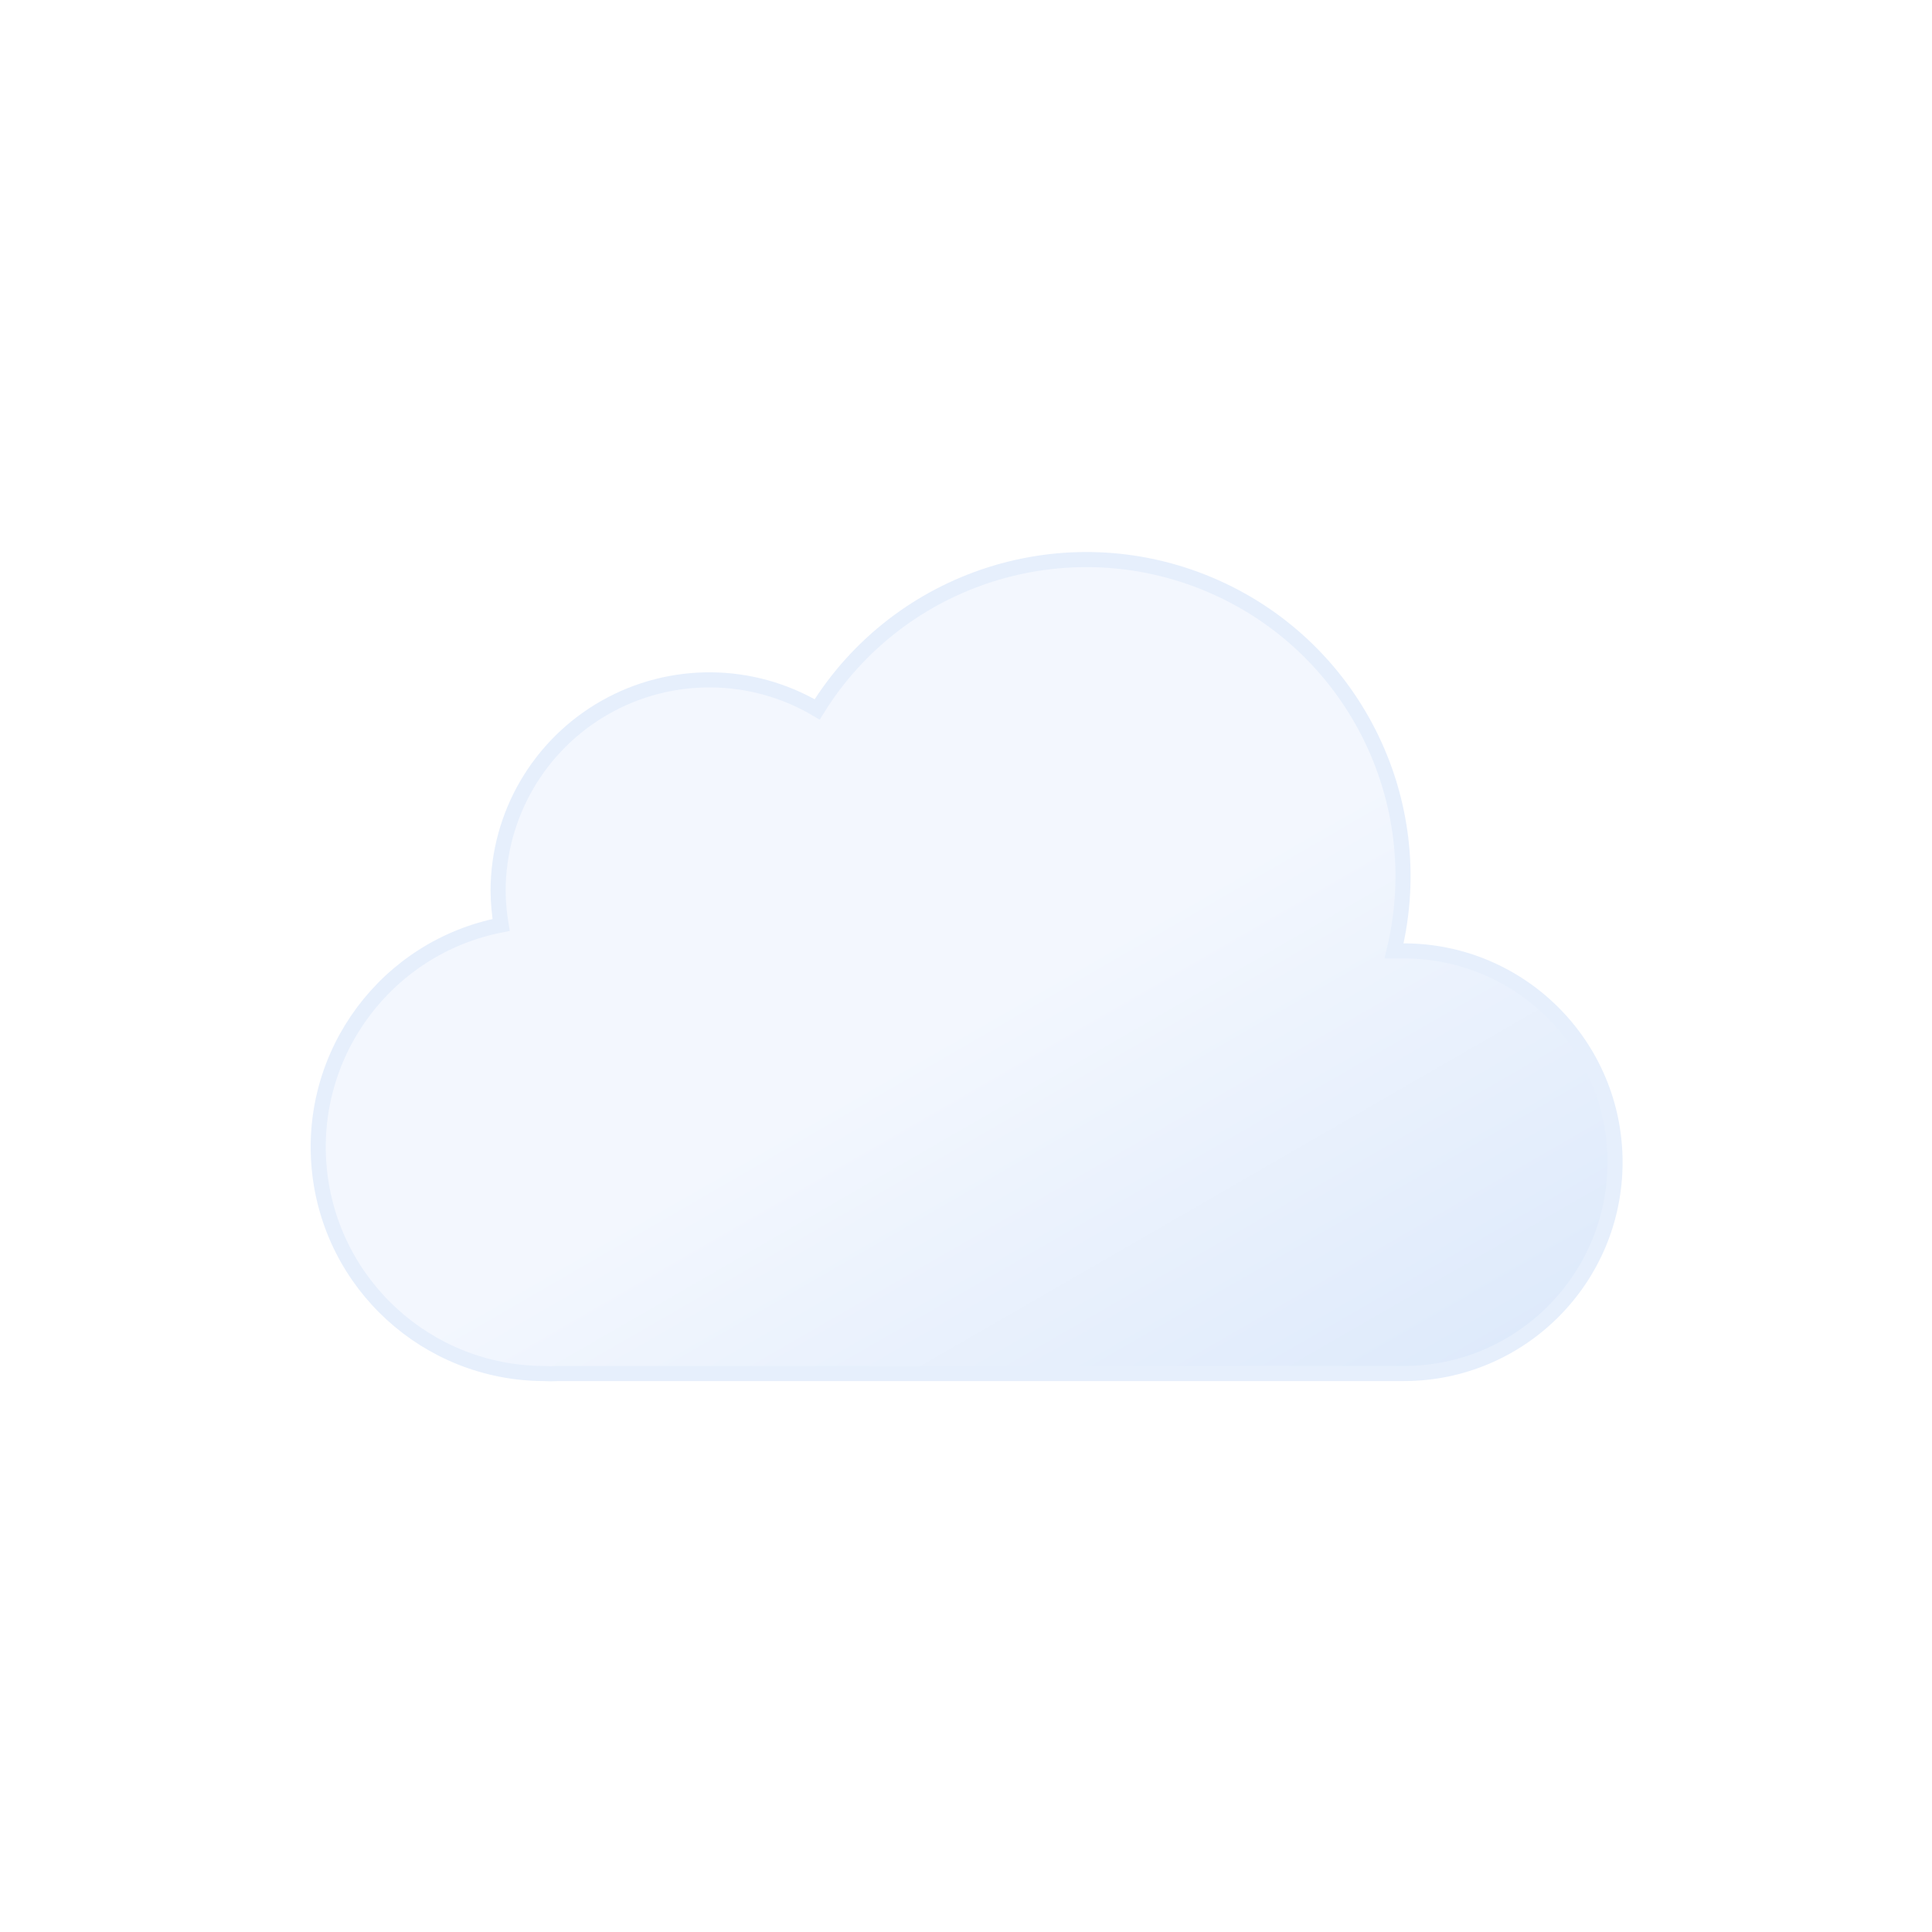
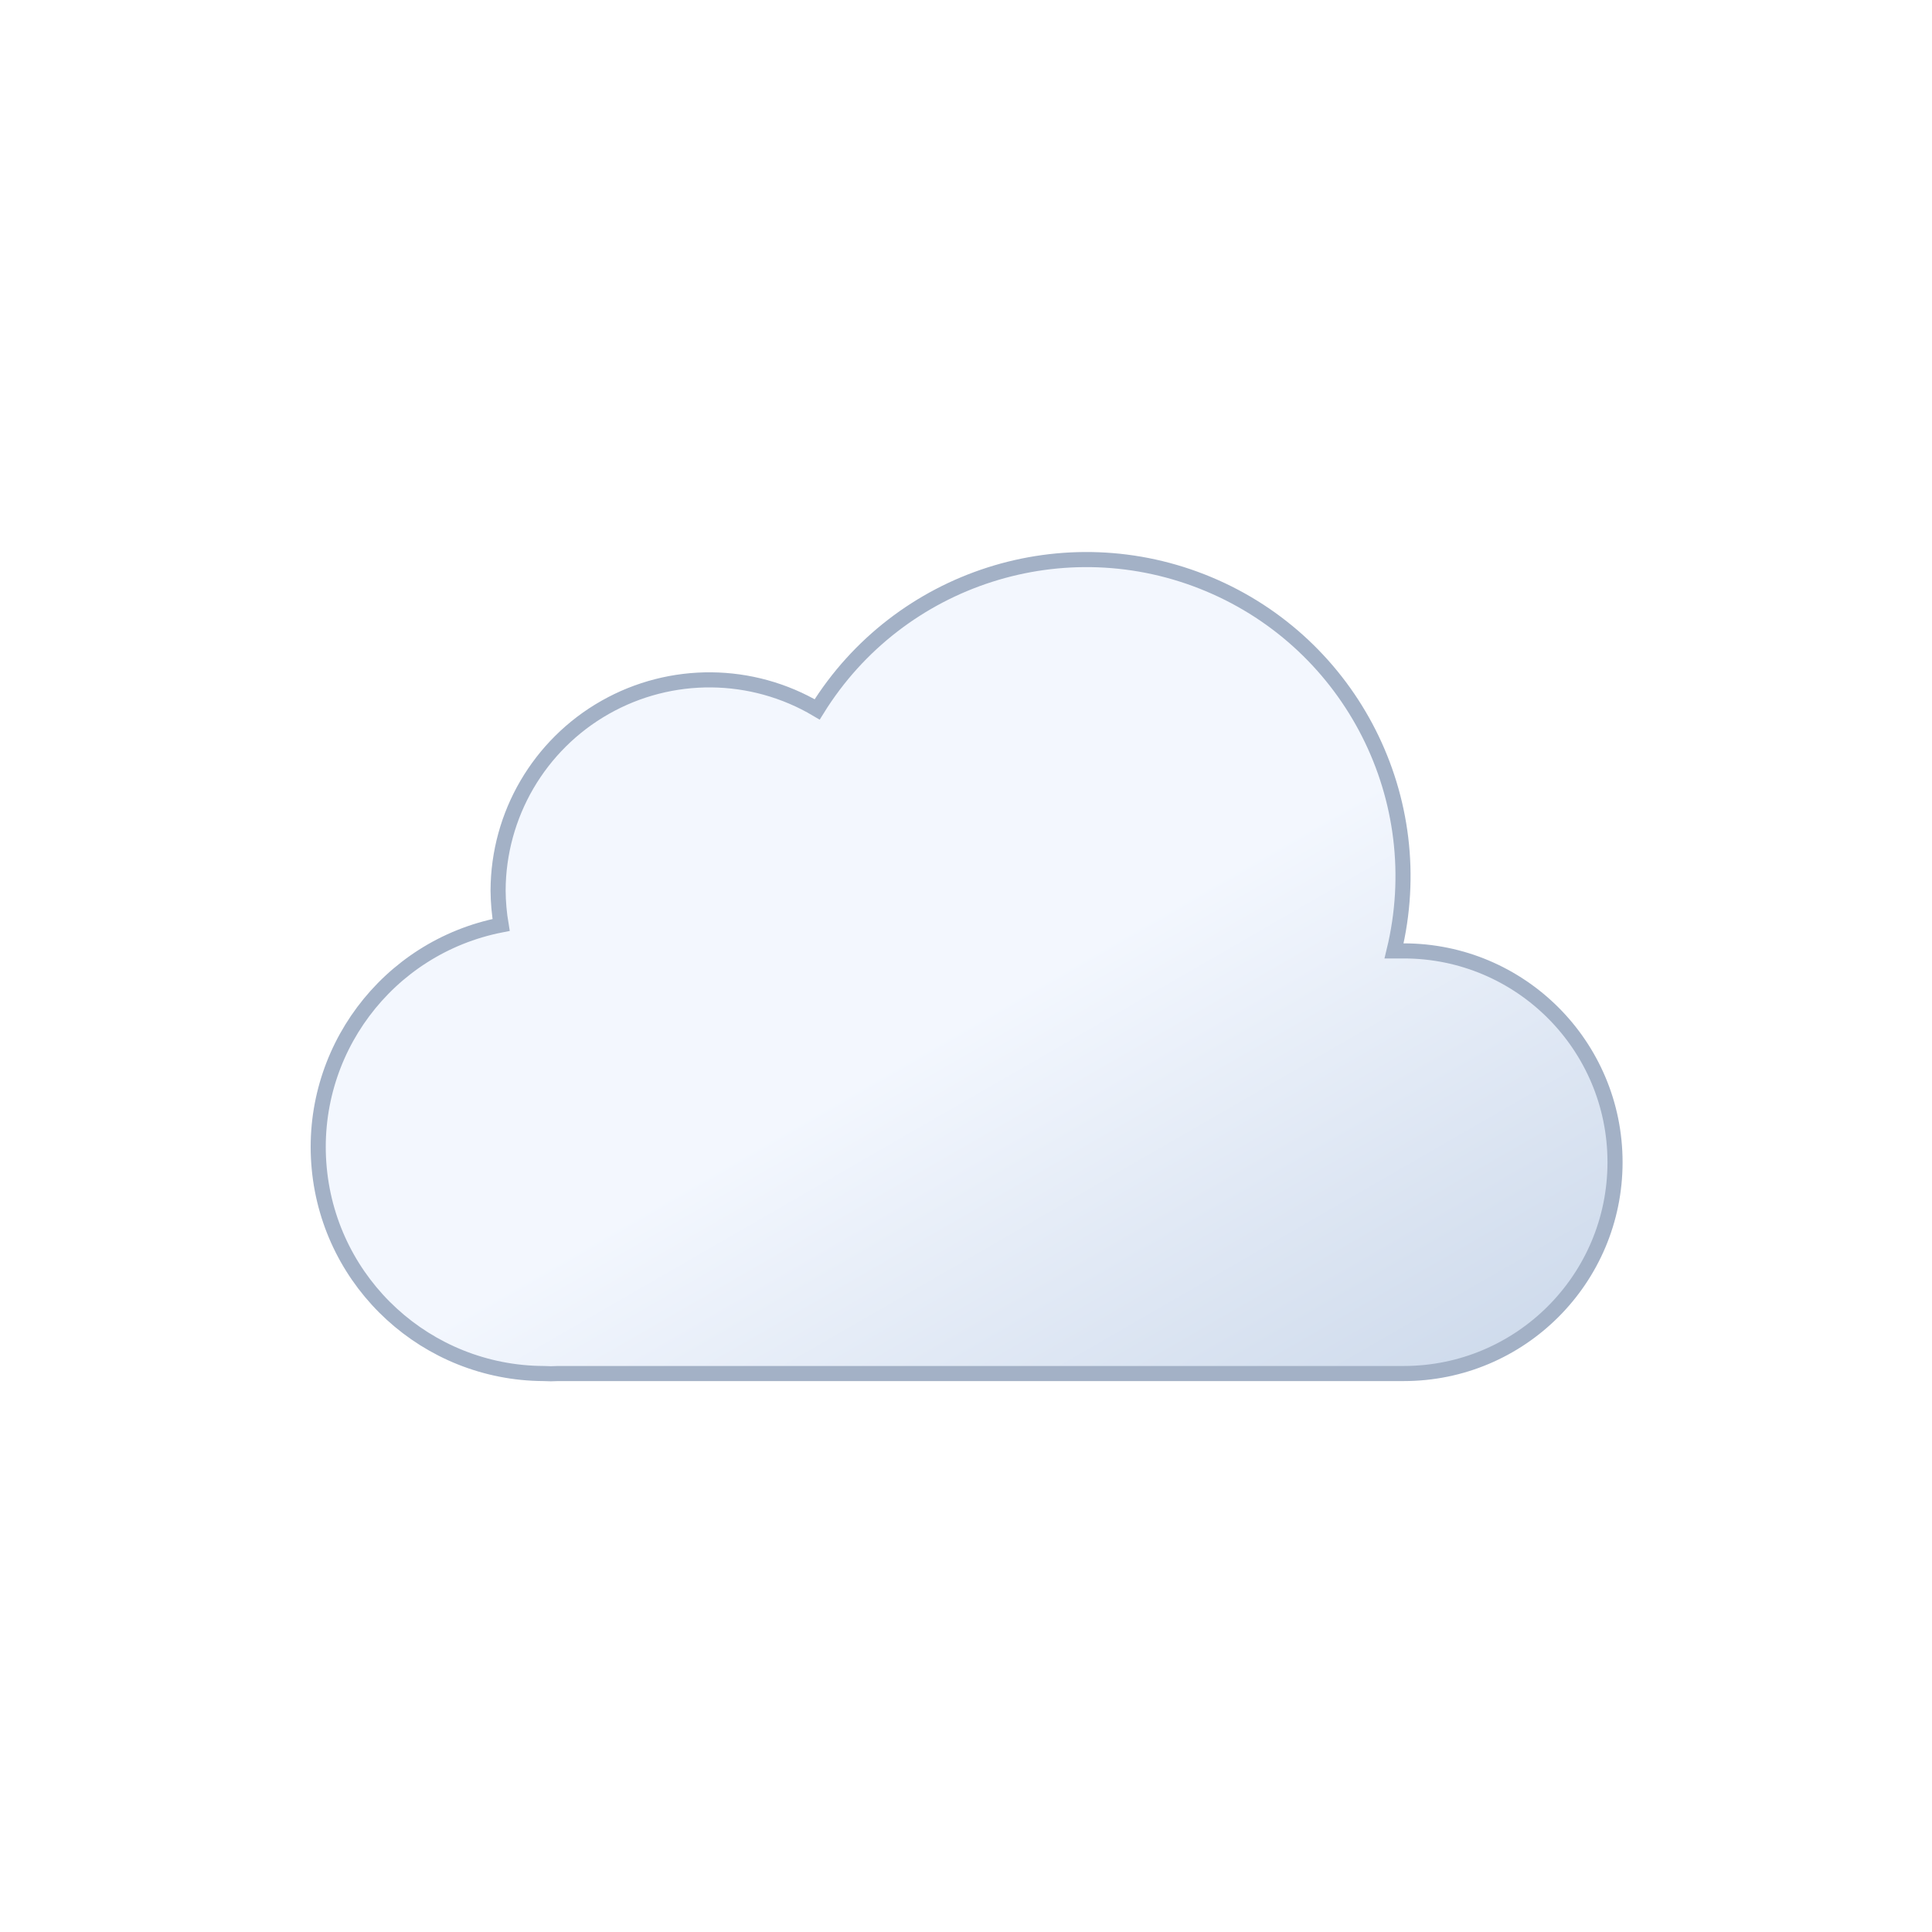
<svg xmlns="http://www.w3.org/2000/svg" viewBox="0 0 64 64">
  <defs>
    <linearGradient id="a" x1="22.56" x2="39.2" y1="21.96" y2="50.8" gradientUnits="userSpaceOnUse">
      <stop offset="0" stop-color="#f3f7fe" />
      <stop offset=".45" stop-color="#f3f7fe" />
-       <stop offset="1" stop-color="#deeafb" />
+       <stop offset="1" stop-color="#cfdbec" />
    </linearGradient>
  </defs>
-   <path fill="url(#a)" stroke="#e6effc" stroke-miterlimit="10" stroke-width=".5" d="M46.5 31.5h-.32a10.49 10.49 0 00-19.11-8 7 7 0 00-10.57 6 7.21 7.21 0 00.1 1.14A7.5 7.5 0 0018 45.5a4.19 4.19 0 00.5 0v0h28a7 7 0 000-14z">
+   <path fill="url(#a)" stroke="#a3b1c6" stroke-miterlimit="10" stroke-width=".5" d="M46.5 31.5h-.32a10.49 10.49 0 00-19.11-8 7 7 0 00-10.57 6 7.21 7.21 0 00.1 1.14A7.5 7.5 0 0018 45.5a4.19 4.19 0 00.5 0v0h28a7 7 0 000-14z">
    <animateTransform attributeName="transform" dur="7s" repeatCount="indefinite" type="translate" values="-3 0; 3 0; -3 0" />
  </path>
</svg>
